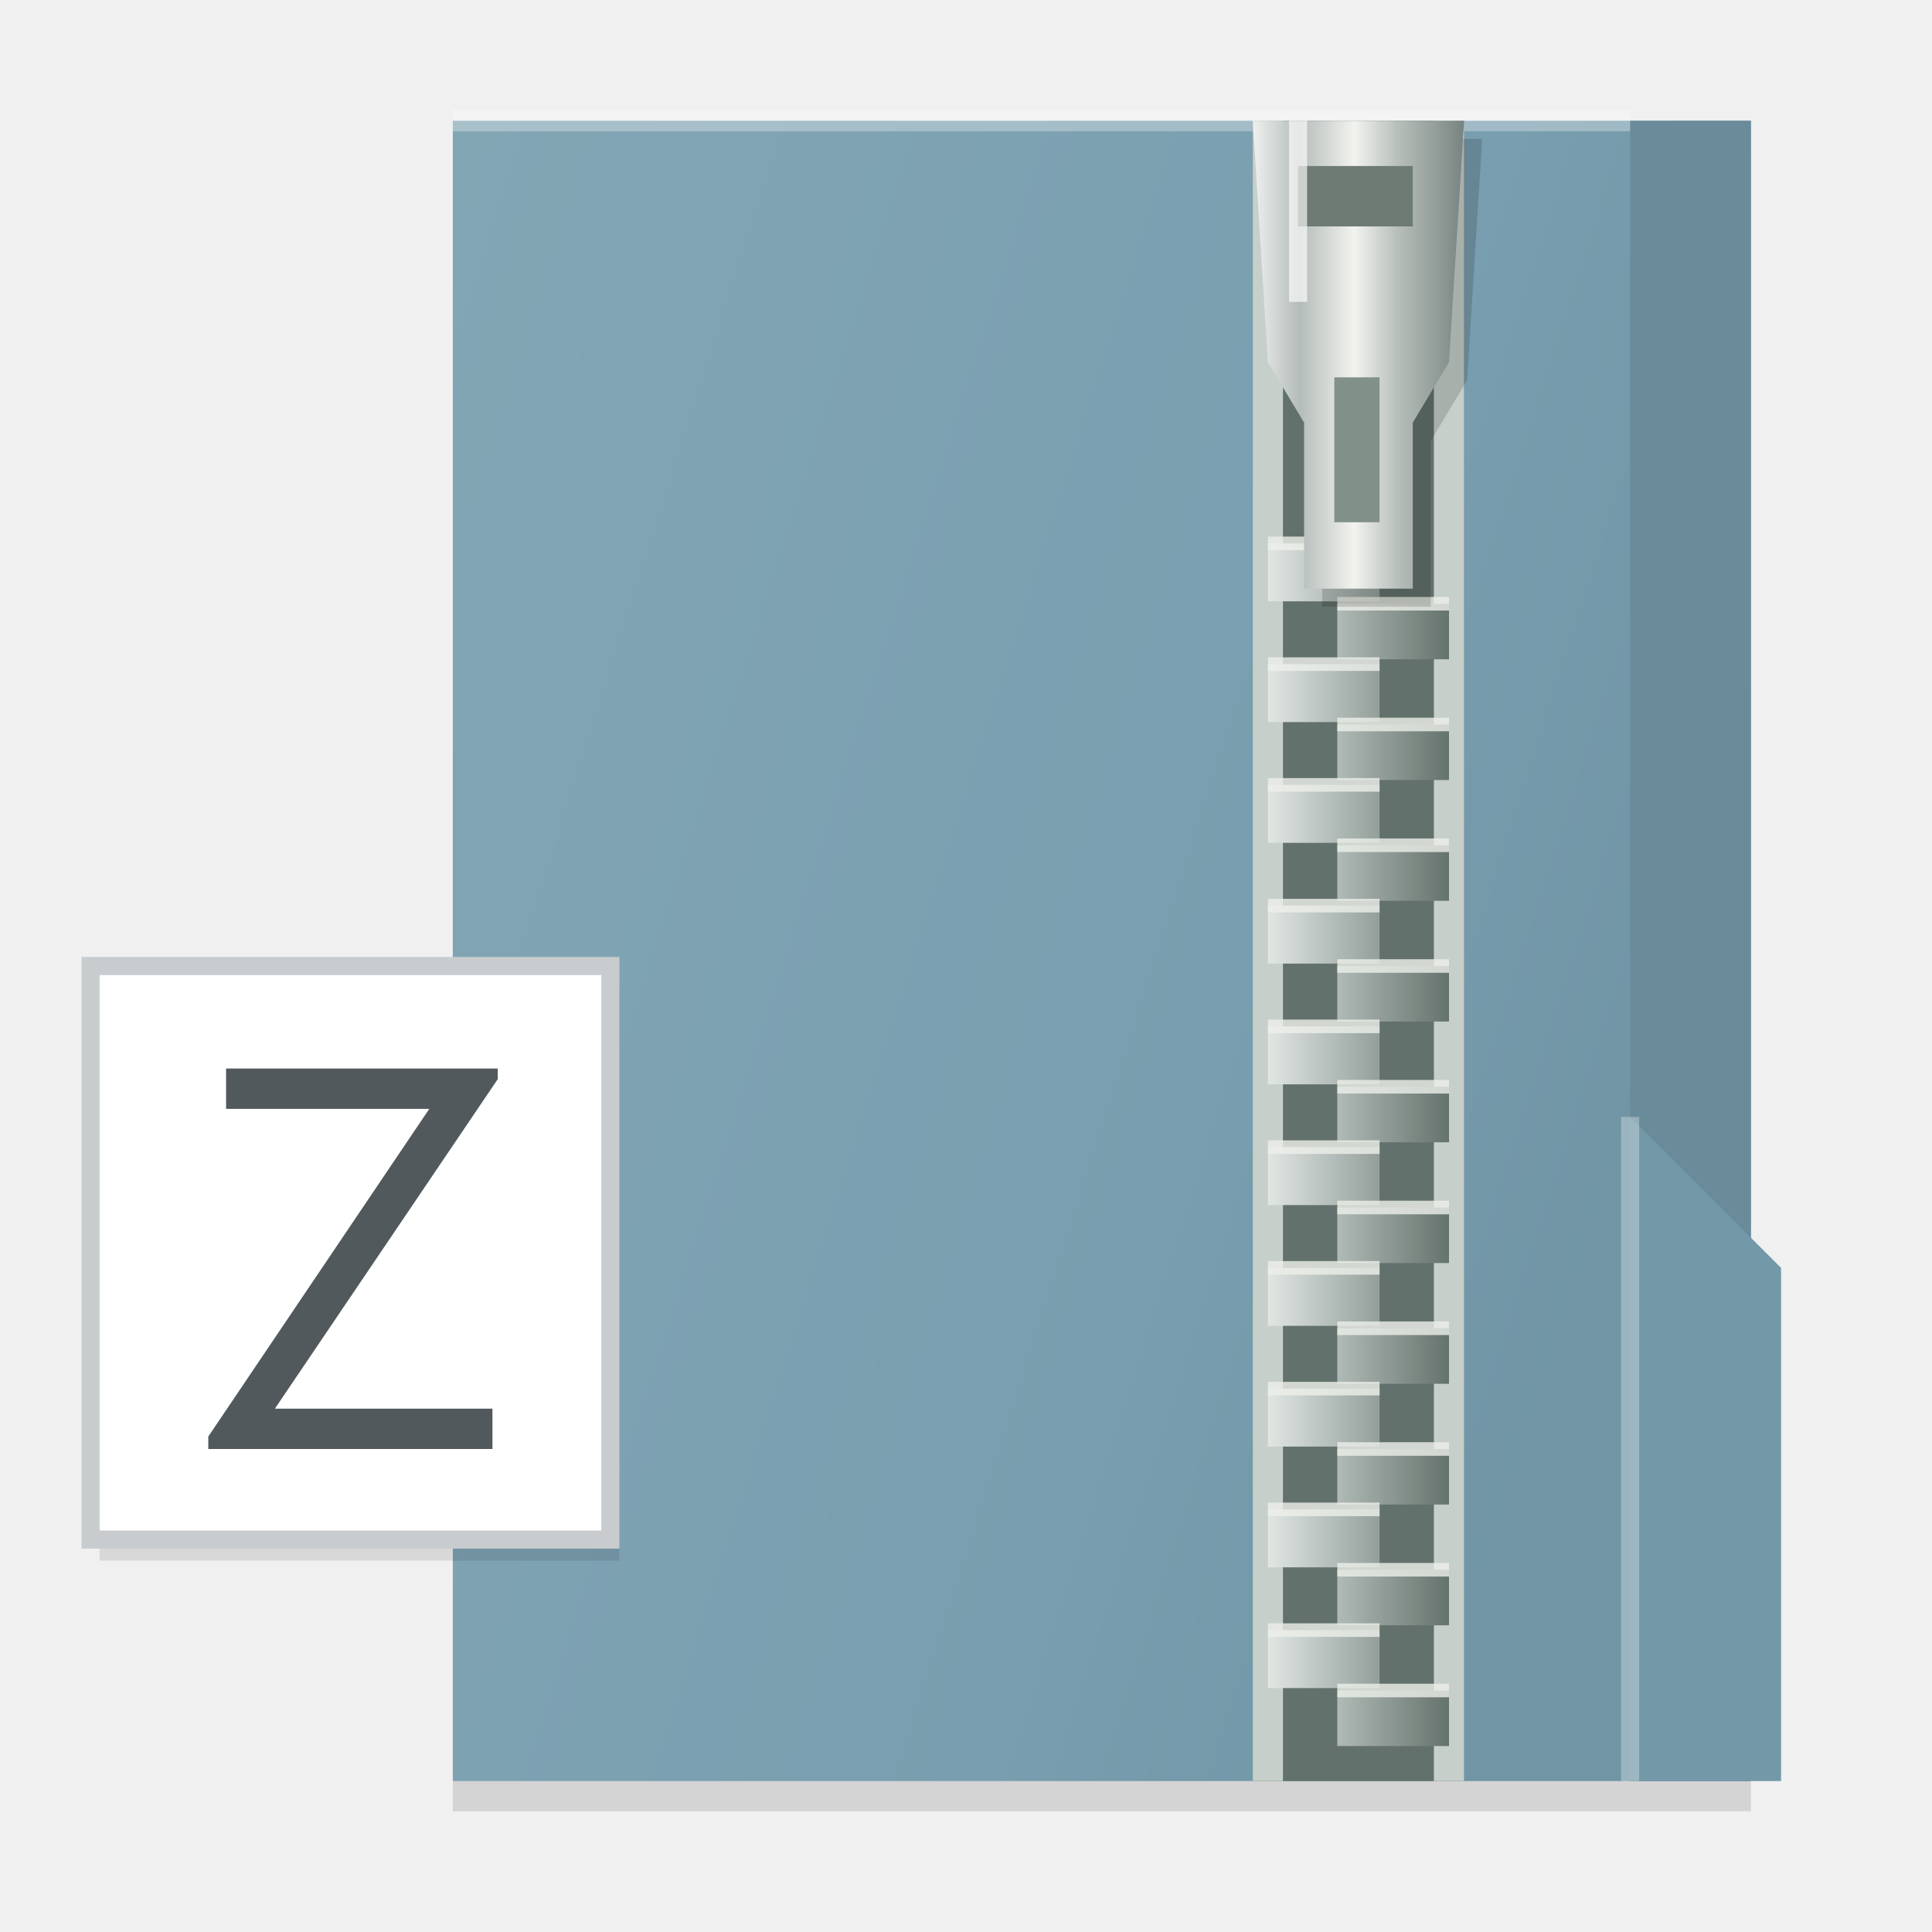
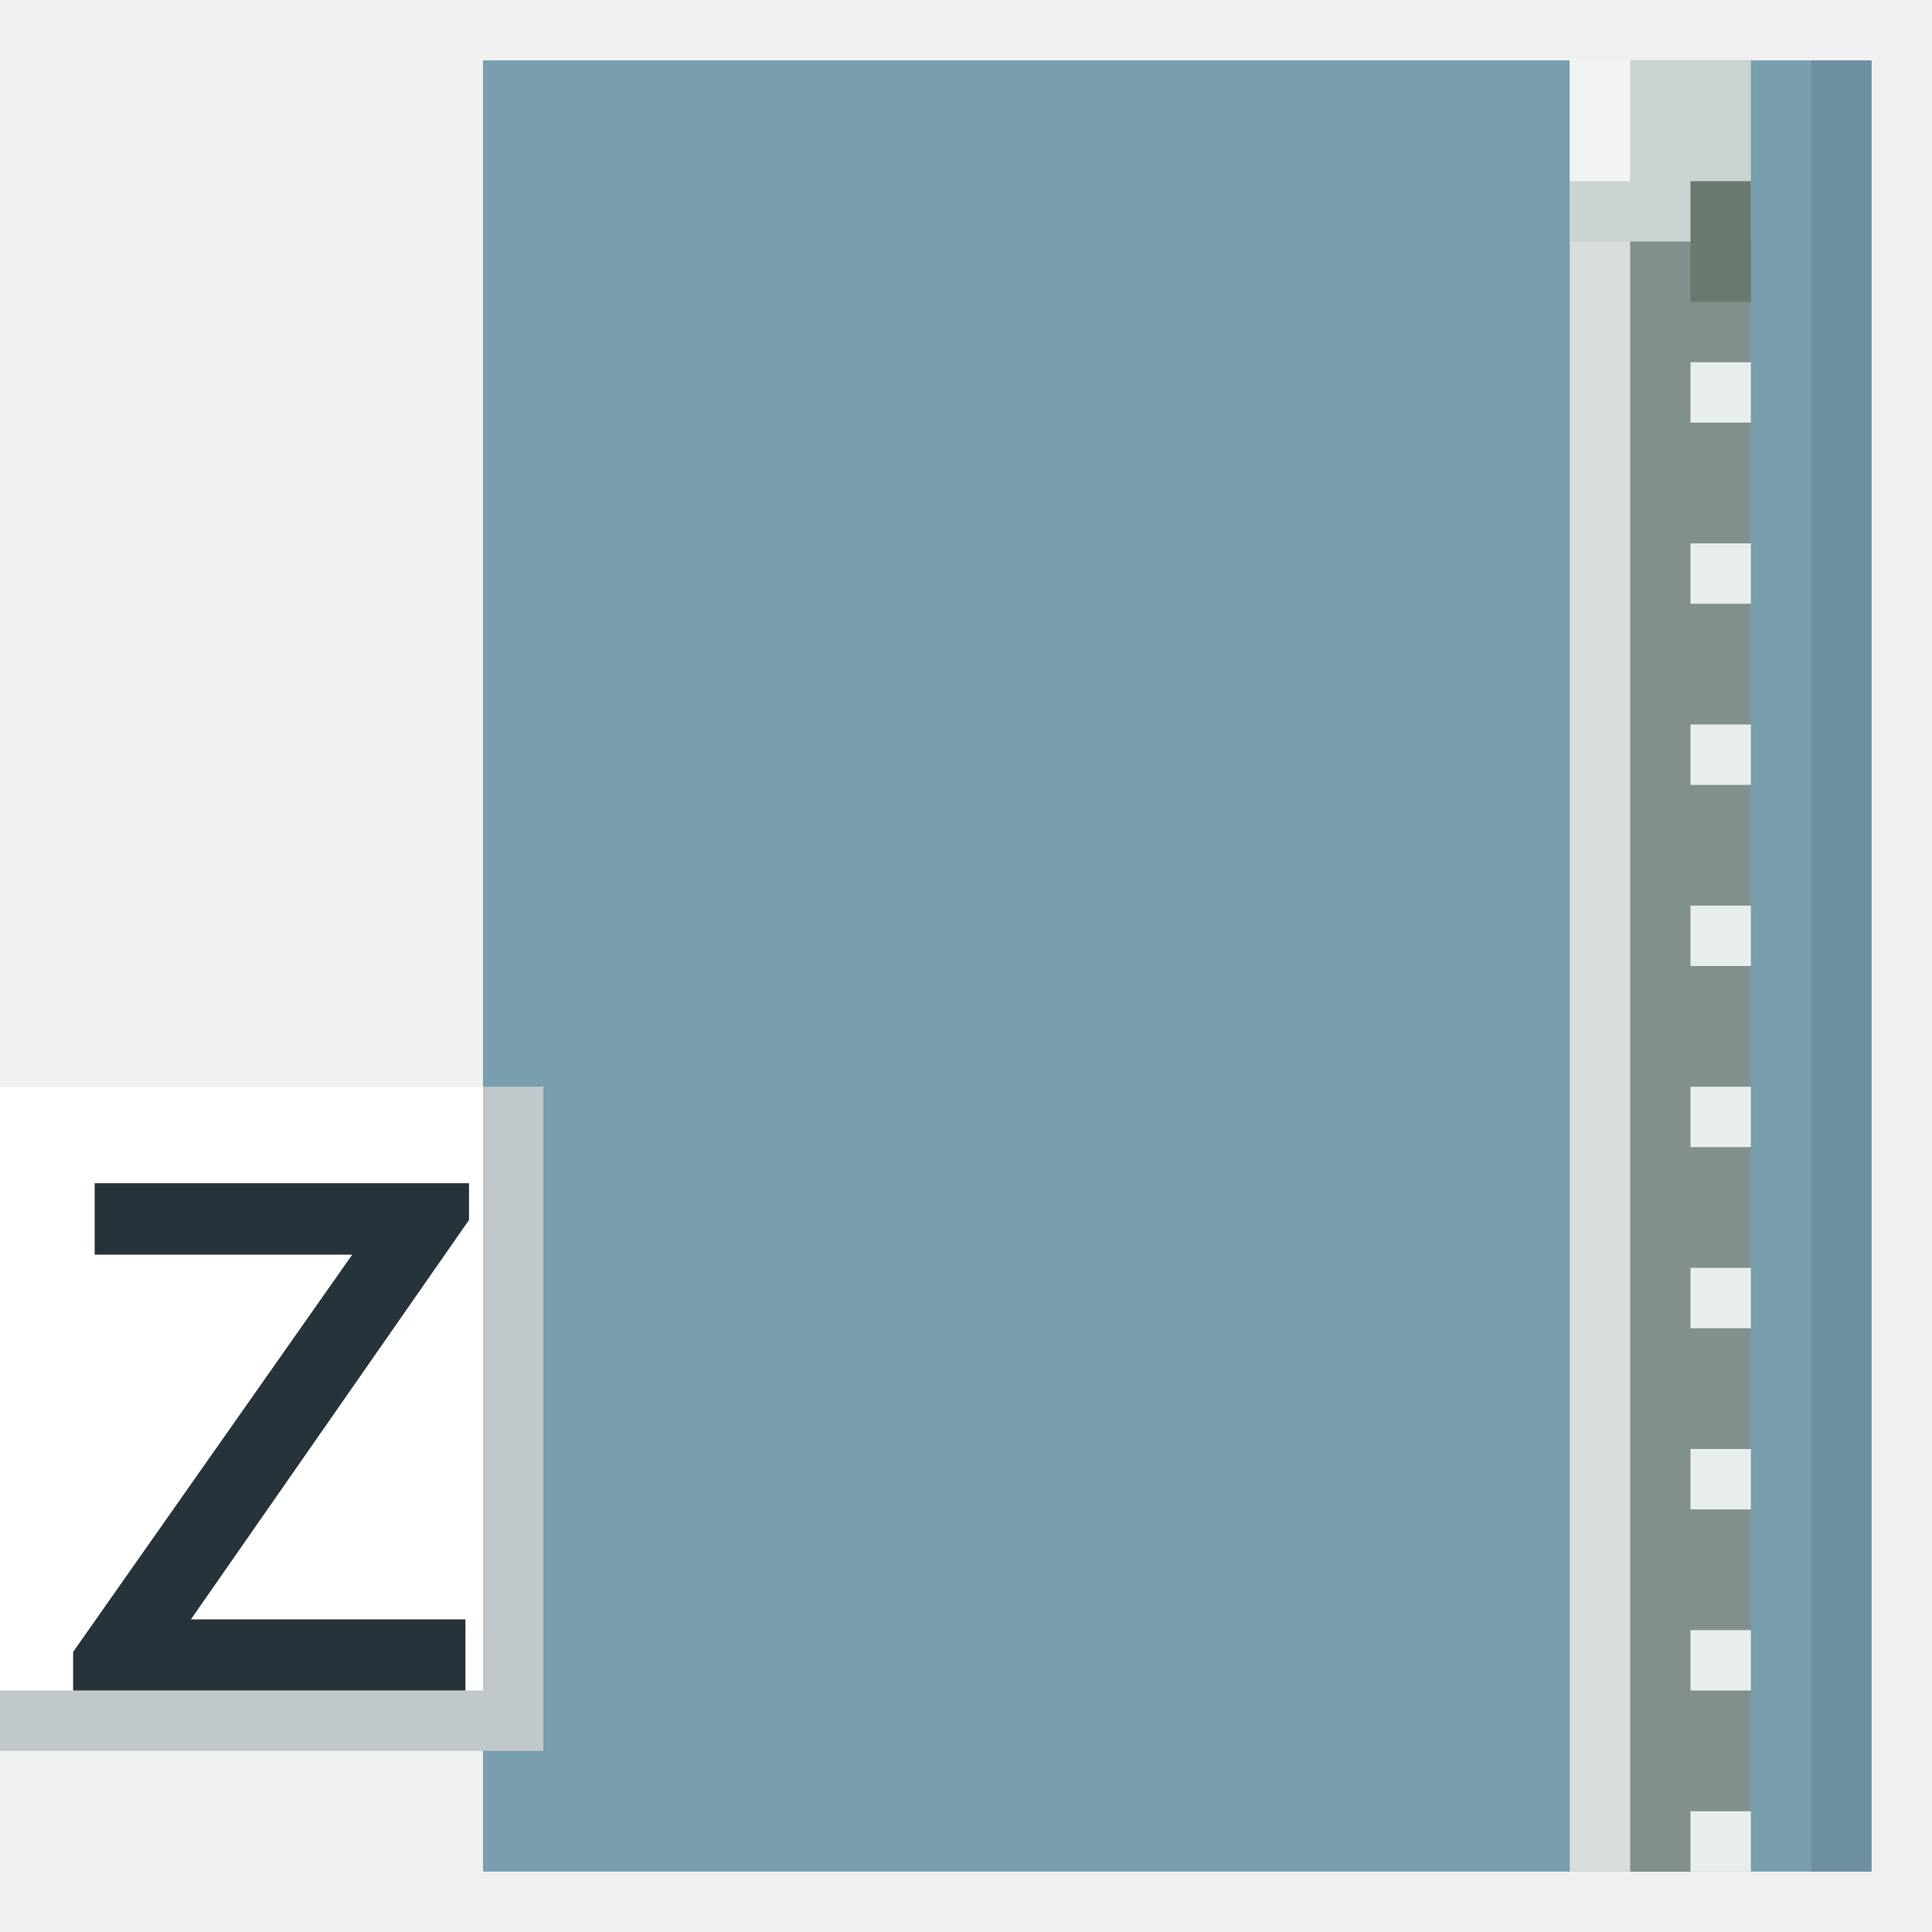
- <svg xmlns="http://www.w3.org/2000/svg" width="64" height="64" viewBox="0 0 64 64">
-   <defs>
-     <linearGradient id="cover" x1="0" y1="0" x2="1" y2="0.4">
-       <stop offset="0" stop-color="#83a6b5" />
-       <stop offset="0.7" stop-color="#789eaf" />
-       <stop offset="1" stop-color="#7195a5" />
-     </linearGradient>
-     <linearGradient id="teeth" x1="0" y1="0" x2="1" y2="0">
-       <stop offset="0" stop-color="#e1e6e3" />
-       <stop offset="0.4" stop-color="#aeb8b4" />
-       <stop offset="1" stop-color="#65736d" />
-     </linearGradient>
-     <linearGradient id="metal" x1="0" y1="0" x2="1" y2="0">
-       <stop offset="0" stop-color="#eef0ee" />
-       <stop offset="0.22" stop-color="#b4bcba" />
-       <stop offset="0.48" stop-color="#f2f3ef" />
-       <stop offset="0.68" stop-color="#b9c0bc" />
-       <stop offset="1" stop-color="#788480" />
-     </linearGradient>
-   </defs>
-   <g opacity="0.12">
-     <path fill="#000000" stroke="none" d="M 15 5 L 58 5 L 58 60 L 15 60 Z" />
-   </g>
-   <path fill="url(#cover)" stroke="none" d="M 15 4 L 58 4 L 58 59 L 15 59 Z" />
-   <path fill="#6a8b9a" stroke="none" d="M 54 4 L 58 4 L 58 59 L 54 59 Z" />
-   <path fill="#000000" stroke="#ffffff" stroke-opacity="0.3" stroke-width="0.7" d="M 15 4 L 54 4" />
-   <path fill="#7398a8" stroke="none" d="M 54 37 L 59 42 L 59 59 L 54 59 Z" />
-   <path fill="#000000" stroke="#ffffff" stroke-opacity="0.3" stroke-width="0.6" d="M 54 37 L 54 59" />
-   <path fill="#63716c" stroke="none" d="M 41.5 4 L 48.5 4 L 48.5 59 L 41.5 59 Z" />
-   <path fill="#c6cfca" stroke="none" d="M 41.5 4 L 42.5 4 L 42.5 59 L 41.5 59 Z M 47.5 4 L 48.5 4 L 48.5 59 L 47.5 59 Z" />
-   <path fill="url(#teeth)" stroke="none" d="M 42 18 L 45.7 18 L 45.7 19.92 L 42 19.92 Z M 44.3 20 L 48 20 L 48 21.84 L 44.3 21.84 Z" />
-   <path fill="#000000" stroke="#edf0e9" stroke-opacity="0.8" stroke-width="0.45" d="M 42 18 L 45.7 18 M 44.3 20 L 48 20" />
-   <path fill="url(#teeth)" stroke="none" d="M 42 22 L 45.7 22 L 45.7 23.92 L 42 23.92 Z M 44.3 24 L 48 24 L 48 25.84 L 44.3 25.84 Z" />
-   <path fill="#000000" stroke="#edf0e9" stroke-opacity="0.8" stroke-width="0.45" d="M 42 22 L 45.7 22 M 44.3 24 L 48 24" />
-   <path fill="url(#teeth)" stroke="none" d="M 42 26 L 45.7 26 L 45.7 27.92 L 42 27.92 Z M 44.3 28 L 48 28 L 48 29.84 L 44.3 29.84 Z" />
-   <path fill="#000000" stroke="#edf0e9" stroke-opacity="0.8" stroke-width="0.45" d="M 42 26 L 45.7 26 M 44.3 28 L 48 28" />
-   <path fill="url(#teeth)" stroke="none" d="M 42 30 L 45.7 30 L 45.7 31.92 L 42 31.92 Z M 44.3 32 L 48 32 L 48 33.84 L 44.3 33.84 Z" />
-   <path fill="#000000" stroke="#edf0e9" stroke-opacity="0.8" stroke-width="0.45" d="M 42 30 L 45.7 30 M 44.3 32 L 48 32" />
-   <path fill="url(#teeth)" stroke="none" d="M 42 34 L 45.7 34 L 45.7 35.92 L 42 35.92 Z M 44.3 36 L 48 36 L 48 37.84 L 44.3 37.84 Z" />
-   <path fill="#000000" stroke="#edf0e9" stroke-opacity="0.8" stroke-width="0.45" d="M 42 34 L 45.7 34 M 44.3 36 L 48 36" />
-   <path fill="url(#teeth)" stroke="none" d="M 42 38 L 45.7 38 L 45.7 39.92 L 42 39.92 Z M 44.3 40 L 48 40 L 48 41.84 L 44.3 41.84 Z" />
-   <path fill="#000000" stroke="#edf0e9" stroke-opacity="0.8" stroke-width="0.45" d="M 42 38 L 45.7 38 M 44.3 40 L 48 40" />
-   <path fill="url(#teeth)" stroke="none" d="M 42 42 L 45.7 42 L 45.7 43.92 L 42 43.92 Z M 44.3 44 L 48 44 L 48 45.84 L 44.3 45.84 Z" />
-   <path fill="#000000" stroke="#edf0e9" stroke-opacity="0.8" stroke-width="0.45" d="M 42 42 L 45.7 42 M 44.3 44 L 48 44" />
-   <path fill="url(#teeth)" stroke="none" d="M 42 46 L 45.7 46 L 45.7 47.92 L 42 47.92 Z M 44.3 48 L 48 48 L 48 49.84 L 44.3 49.84 Z" />
-   <path fill="#000000" stroke="#edf0e9" stroke-opacity="0.8" stroke-width="0.45" d="M 42 46 L 45.7 46 M 44.3 48 L 48 48" />
-   <path fill="url(#teeth)" stroke="none" d="M 42 50 L 45.7 50 L 45.7 51.92 L 42 51.92 Z M 44.3 52 L 48 52 L 48 53.84 L 44.3 53.84 Z" />
-   <path fill="#000000" stroke="#edf0e9" stroke-opacity="0.8" stroke-width="0.45" d="M 42 50 L 45.7 50 M 44.3 52 L 48 52" />
-   <path fill="url(#teeth)" stroke="none" d="M 42 54 L 45.7 54 L 45.7 55.92 L 42 55.92 Z M 44.3 56 L 48 56 L 48 57.84 L 44.3 57.84 Z" />
-   <path fill="#000000" stroke="#edf0e9" stroke-opacity="0.8" stroke-width="0.45" d="M 42 54 L 45.7 54 M 44.3 56 L 48 56" />
-   <g opacity="0.15" transform="matrix(1 0 0 1 0.6 0.6)">
-     <path fill="#000000" stroke="none" d="M 41.5 4 L 48.5 4 L 48 12 L 46.8 14 L 46.8 19.5 L 43.2 19.5 L 43.2 14 L 42 12 Z" />
-   </g>
-   <path fill="url(#metal)" stroke="none" d="M 41.5 4 L 48.5 4 L 48 12 L 46.8 14 L 46.8 19.5 L 43.2 19.5 L 43.2 14 L 42 12 Z" />
-   <path fill="#6e7a74" stroke="none" d="M 43 5.5 L 46.8 5.5 L 46.8 7.5 L 43 7.5 Z" />
-   <path fill="#82908a" stroke="none" d="M 44.2 12.5 L 45.7 12.5 L 45.7 17.3 L 44.2 17.3 Z" />
-   <path fill="#000000" stroke="#ffffff" stroke-opacity="0.65" stroke-width="0.6" d="M 43 4 L 43 10" />
-   <g opacity="0.1">
-     <path fill="#000000" stroke="none" d="M 3.3 32.7 L 20.52 32.7 L 20.52 51.7 L 3.3 51.7 Z" />
-   </g>
-   <path fill="#ffffff" stroke="#c8ccce" stroke-width="0.6" d="M 3 32 L 20.22 32 L 20.22 51 L 3 51 Z" />
-   <g transform="matrix(1 0 0 1 6.61 30)">
+ <svg xmlns="http://www.w3.org/2000/svg" width="32" height="32" viewBox="0 0 32 32">
+   <defs />
+   <path fill="#789eaf" stroke="none" d="M 8 1 L 31 1 L 31 31 L 8 31 Z" />
+   <path fill="#000000" fill-opacity="0.094" stroke="none" d="M 30 1 L 31 1 L 31 31 L 30 31 Z" />
+   <path fill="#82908b" stroke="none" d="M 26 1 L 29 1 L 29 31 L 26 31 Z" />
+   <path fill="#d8dedb" stroke="none" d="M 26 1 L 27 1 L 27 31 L 26 31 Z" />
+   <path fill="#e8eeeb" stroke="none" d="M 28 6 L 29 6 L 29 7 L 28 7 Z" />
+   <path fill="#e8eeeb" stroke="none" d="M 28 9 L 29 9 L 29 10 L 28 10 Z" />
+   <path fill="#e8eeeb" stroke="none" d="M 28 12 L 29 12 L 29 13 L 28 13 Z" />
+   <path fill="#e8eeeb" stroke="none" d="M 28 15 L 29 15 L 29 16 L 28 16 Z" />
+   <path fill="#e8eeeb" stroke="none" d="M 28 18 L 29 18 L 29 19 L 28 19 Z" />
+   <path fill="#e8eeeb" stroke="none" d="M 28 21 L 29 21 L 29 22 L 28 22 Z" />
+   <path fill="#e8eeeb" stroke="none" d="M 28 24 L 29 24 L 29 25 L 28 25 Z" />
+   <path fill="#e8eeeb" stroke="none" d="M 28 27 L 29 27 L 29 28 L 28 28 Z" />
+   <path fill="#e8eeeb" stroke="none" d="M 28 30 L 29 30 L 29 31 L 28 31 Z" />
+   <path fill="#cbd3d0" stroke="none" d="M 26 1 L 29 1 L 29 4 L 26 4 Z" />
+   <path fill="#f1f4f2" stroke="none" d="M 26 1 L 27 1 L 27 3 L 26 3 Z" />
+   <path fill="#687970" stroke="none" d="M 28 3 L 29 3 L 29 5 L 28 5 Z" />
+   <path fill="#c1c8cc" stroke="none" d="M 0 18 L 9 18 L 9 29 L 0 29 Z" />
+   <path fill="#ffffff" stroke="none" d="M 0 18 L 8 18 L 8 28 L 0 28 Z" />
+   <g transform="matrix(1 0 0 1 1 16)">
    <g>
-       <path fill="#52595c" stroke="none" d="M 9.879 5.748 L 2.496 16.664 L 9.703 16.664 L 9.703 18 L 0.29 18 L 0.29 17.587 L 7.611 6.732 L 0.879 6.732 L 0.879 5.396 L 9.879 5.396 L 9.879 5.748 Z" />
+       <path fill="#27333b" stroke="none" d="M 6.768 4.207 L 2.162 10.822 L 6.709 10.822 L 6.709 12 L 0.211 12 L 0.211 11.361 L 4.834 4.781 L 0.568 4.781 L 0.568 3.598 L 6.768 3.598 L 6.768 4.207 Z" />
    </g>
  </g>
</svg>
